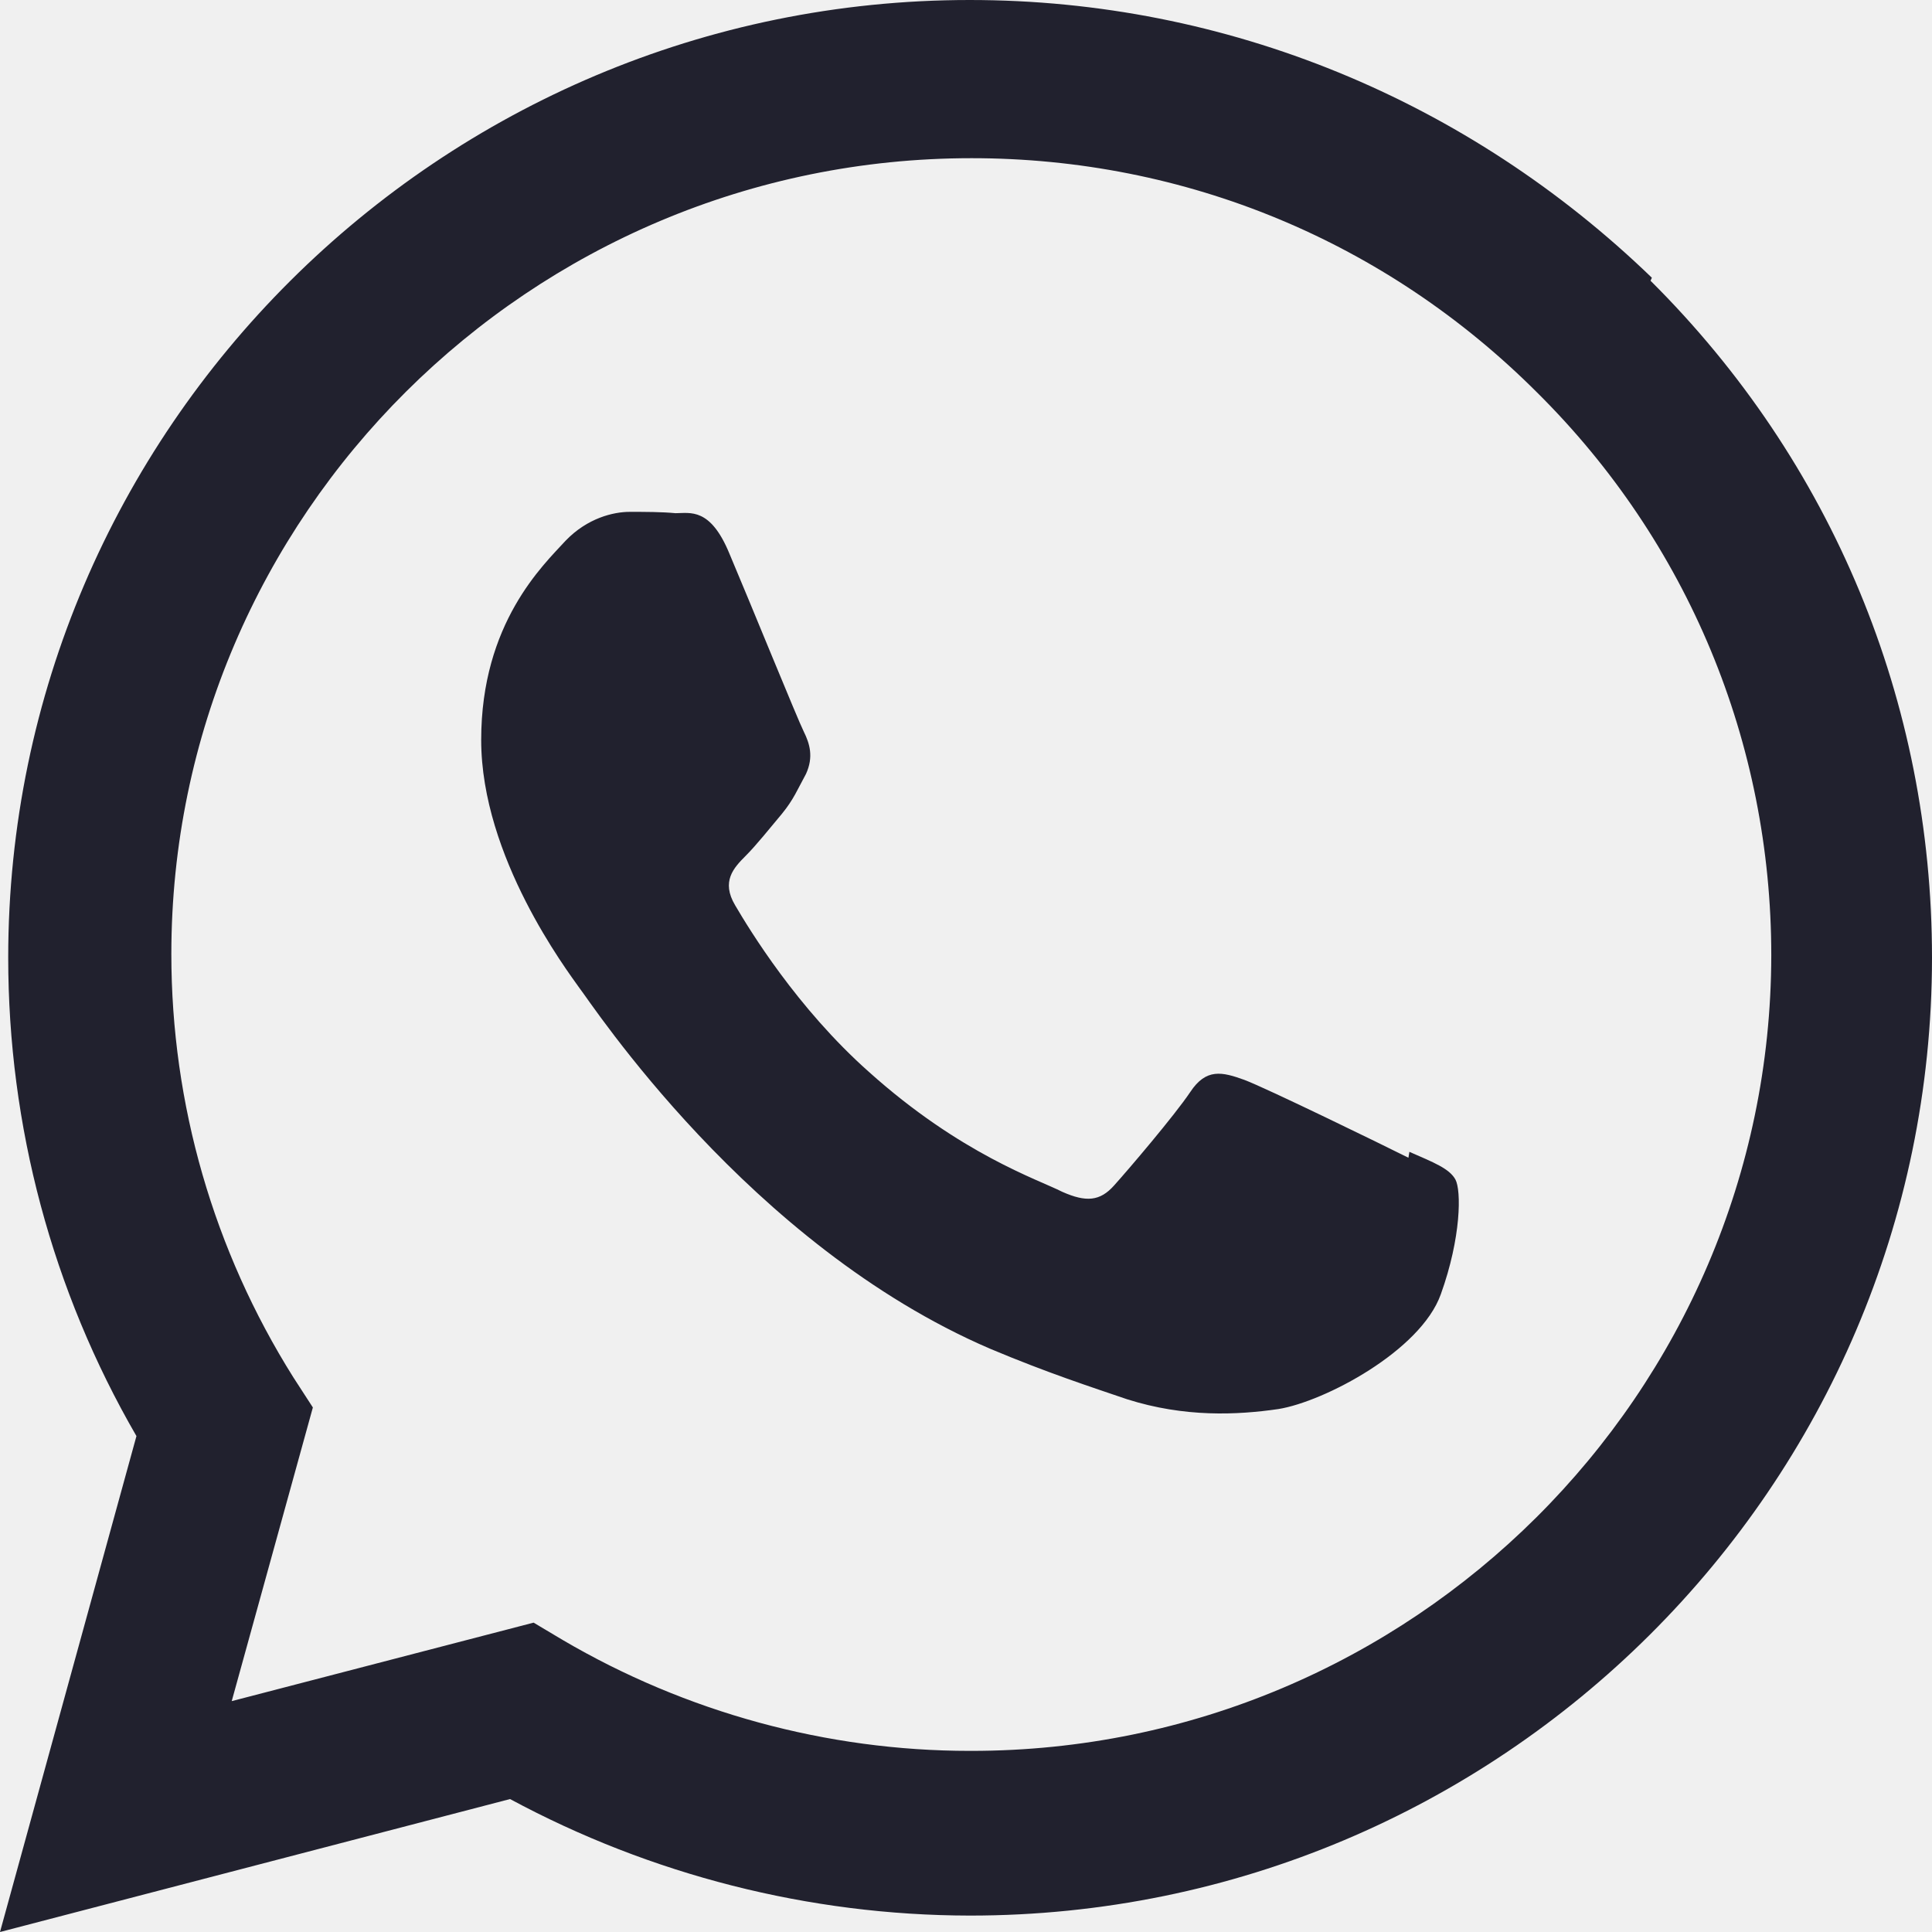
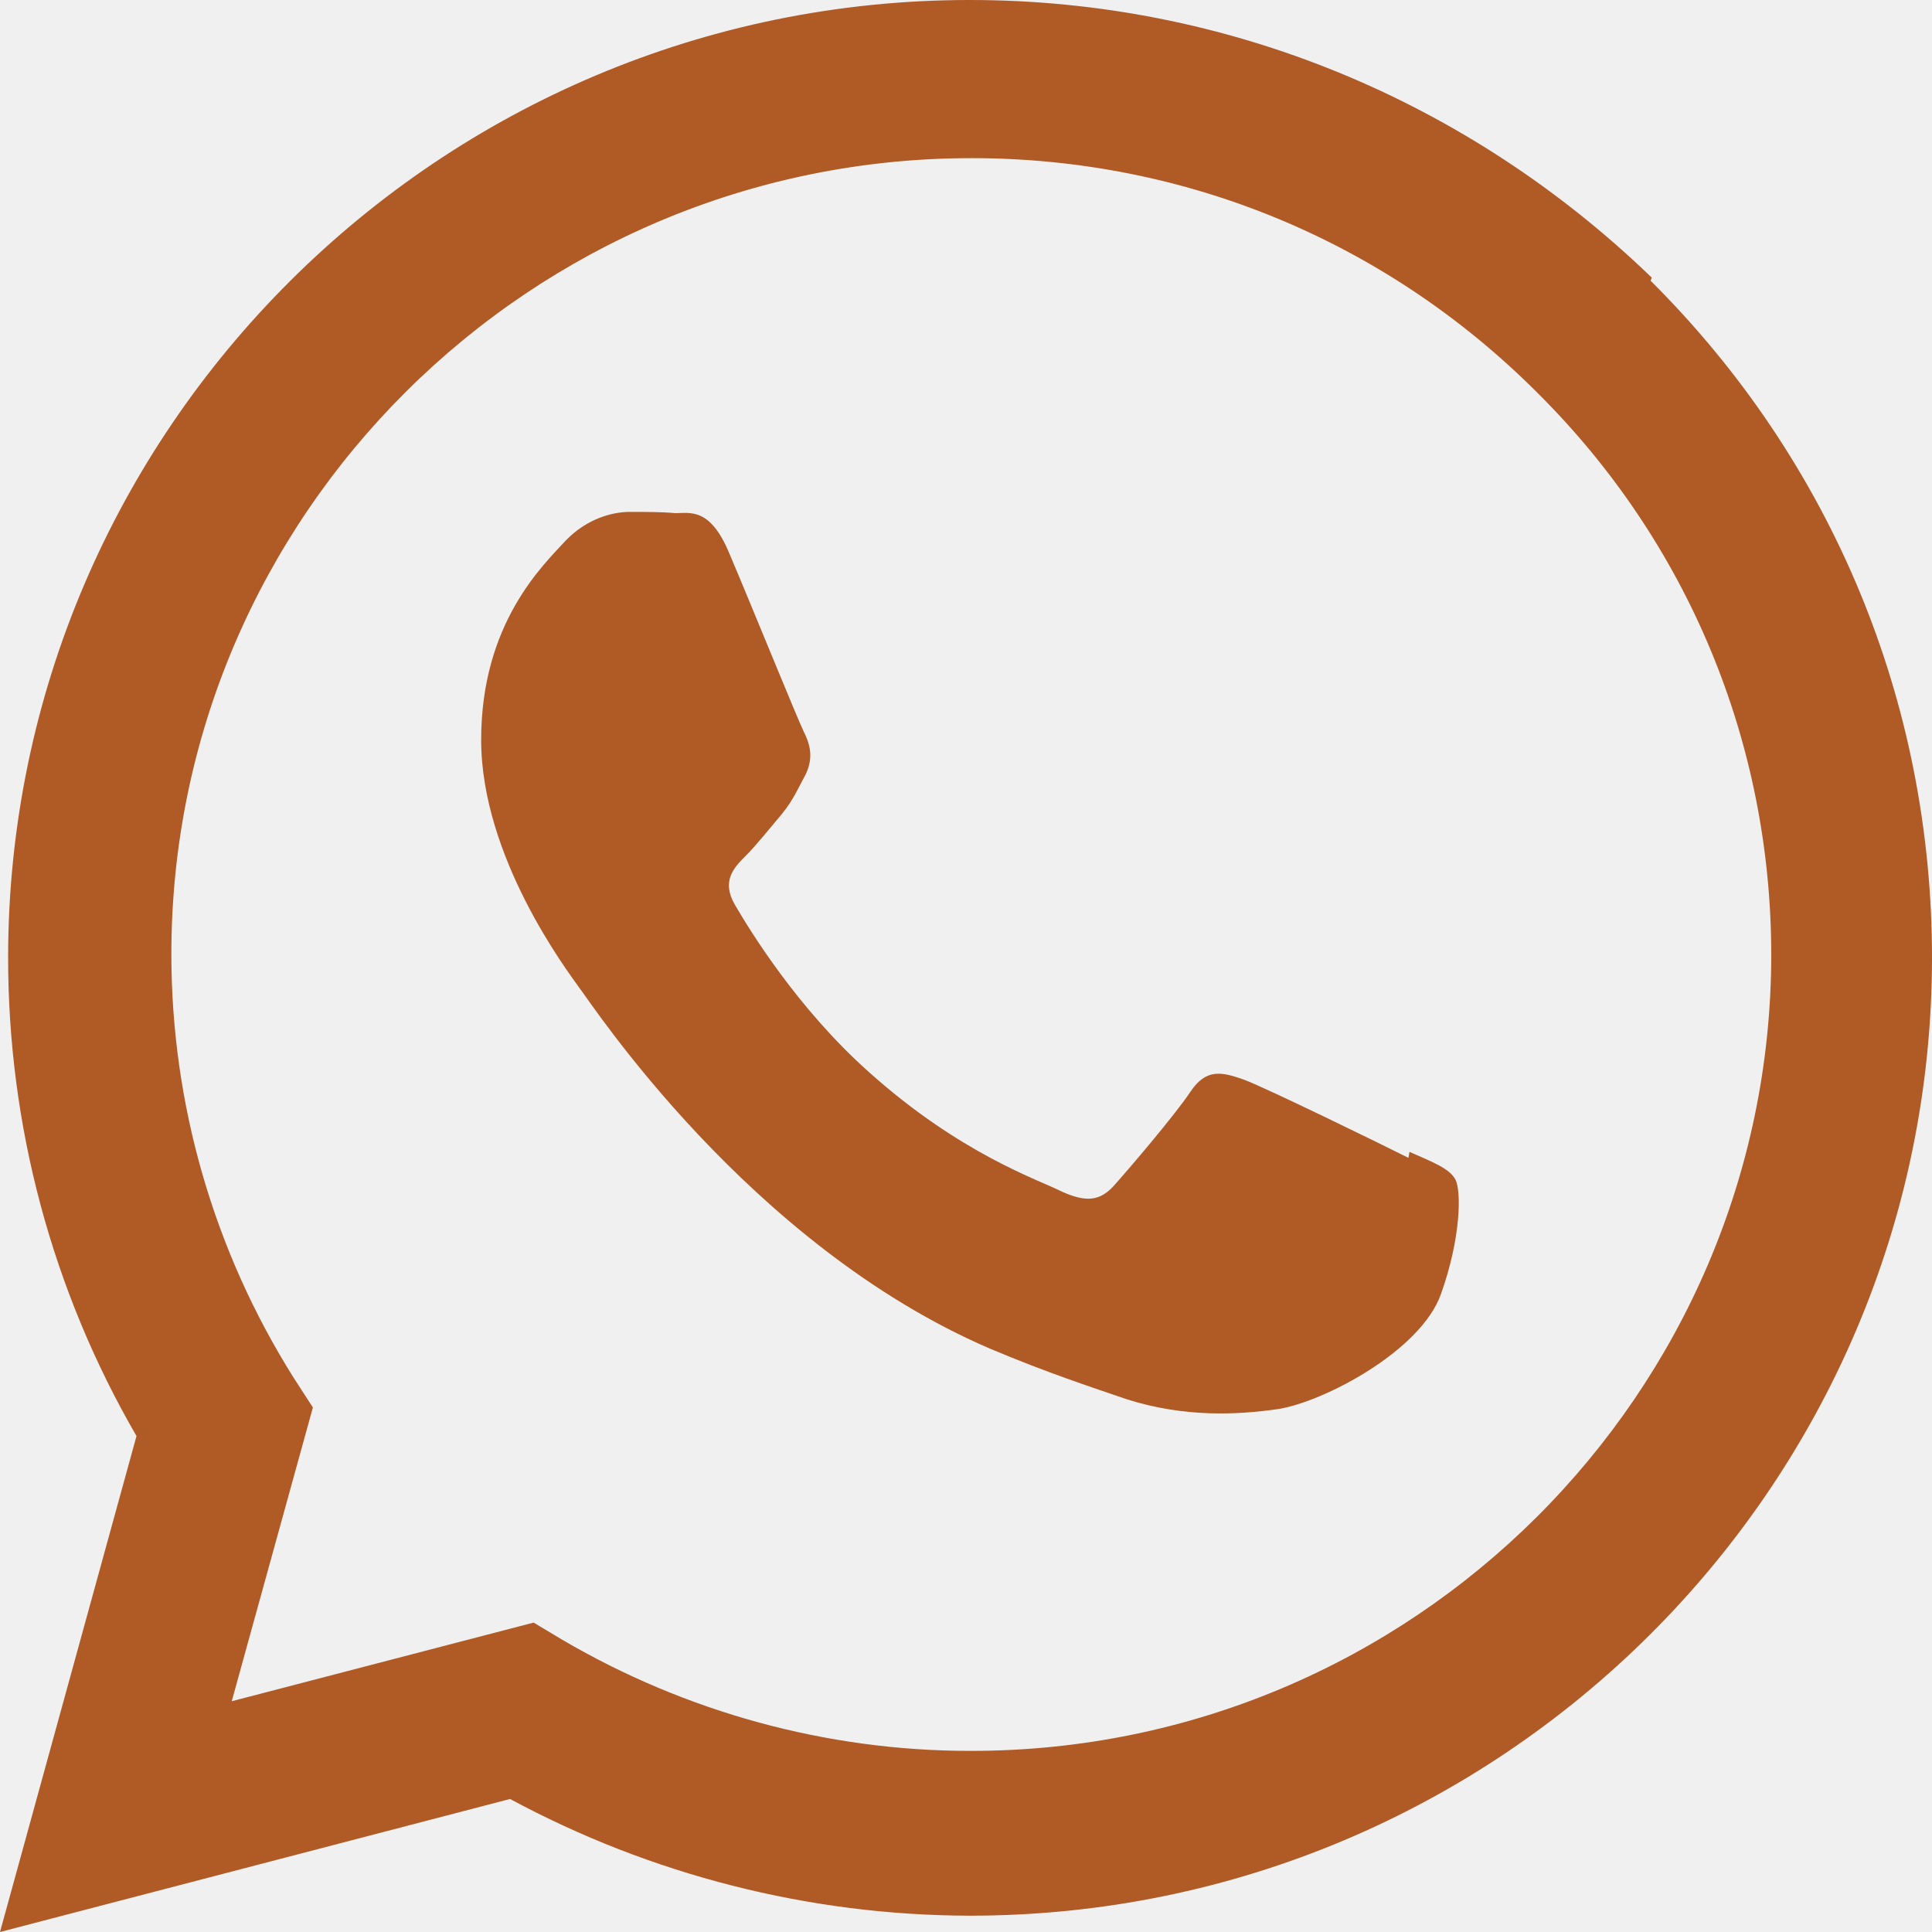
- <svg xmlns="http://www.w3.org/2000/svg" width="16" height="16" viewBox="0 0 16 16" fill="none">
-   <g clip-path="url(#clip0_85_4899)">
-     <path d="M11.664 9.588C11.463 9.487 10.487 9.011 10.305 8.943C10.122 8.877 9.989 8.844 9.857 9.044C9.726 9.239 9.344 9.687 9.226 9.818C9.11 9.948 8.995 9.958 8.797 9.87C8.597 9.768 7.956 9.559 7.196 8.877C6.601 8.349 6.206 7.698 6.088 7.497C5.971 7.3 6.075 7.188 6.175 7.088C6.266 6.997 6.375 6.859 6.476 6.739C6.573 6.62 6.604 6.539 6.675 6.409C6.739 6.269 6.706 6.159 6.657 6.06C6.607 5.961 6.208 4.979 6.042 4.588C5.883 4.2 5.716 4.25 5.594 4.25C5.479 4.239 5.346 4.239 5.214 4.239C5.082 4.239 4.865 4.289 4.683 4.479C4.5 4.679 3.985 5.159 3.985 6.128C3.985 7.099 4.698 8.039 4.797 8.18C4.899 8.309 6.2 10.309 8.198 11.169C8.675 11.37 9.044 11.489 9.334 11.588C9.81 11.739 10.245 11.719 10.588 11.669C10.969 11.607 11.765 11.187 11.932 10.719C12.102 10.247 12.102 9.857 12.053 9.768C12.003 9.677 11.873 9.627 11.672 9.539L11.664 9.588ZM8.041 14.5H8.031C6.848 14.5 5.679 14.18 4.659 13.581L4.419 13.438L1.919 14.088L2.591 11.656L2.429 11.406C1.77 10.357 1.419 9.146 1.419 7.901C1.419 4.271 4.391 1.31 8.046 1.31C9.818 1.31 11.479 2 12.729 3.25C13.979 4.489 14.669 6.151 14.669 7.912C14.664 11.539 11.695 14.5 8.044 14.5H8.041ZM13.68 2.3C12.159 0.831 10.159 0 8.031 0C3.643 0 0.07 3.558 0.068 7.929C0.068 9.325 0.432 10.688 1.13 11.893L0 16L4.224 14.899C5.388 15.526 6.698 15.862 8.031 15.864H8.034C12.425 15.864 15.998 12.307 16 7.932C16 5.815 15.175 3.822 13.669 2.325L13.68 2.3Z" fill="#21212E" />
+ <svg xmlns="http://www.w3.org/2000/svg" width="20" height="20" viewBox="0 0 20 20" fill="none">
+   <g clip-path="url(#clip0_85_5212)">
+     <path d="M14.58 11.986C14.329 11.859 13.109 11.263 12.881 11.178C12.652 11.097 12.487 11.054 12.321 11.305C12.158 11.549 11.679 12.109 11.533 12.272C11.387 12.435 11.243 12.447 10.996 12.337C10.746 12.21 9.945 11.949 8.994 11.097C8.252 10.436 7.758 9.623 7.611 9.372C7.464 9.124 7.594 8.984 7.718 8.861C7.832 8.747 7.969 8.574 8.096 8.424C8.216 8.274 8.255 8.174 8.343 8.011C8.424 7.836 8.383 7.699 8.321 7.575C8.259 7.451 7.761 6.224 7.553 5.736C7.354 5.251 7.146 5.312 6.992 5.312C6.849 5.299 6.683 5.299 6.518 5.299C6.352 5.299 6.081 5.361 5.853 5.599C5.625 5.849 4.981 6.448 4.981 7.659C4.981 8.874 5.872 10.049 5.996 10.224C6.123 10.387 7.751 12.887 10.248 13.961C10.843 14.212 11.306 14.362 11.667 14.486C12.262 14.674 12.806 14.648 13.236 14.586C13.711 14.508 14.707 13.984 14.916 13.398C15.127 12.809 15.127 12.321 15.066 12.21C15.004 12.096 14.841 12.034 14.591 11.924L14.58 11.986ZM10.052 18.125H10.039C8.561 18.125 7.099 17.724 5.823 16.976L5.524 16.797L2.399 17.611L3.239 14.57L3.037 14.258C2.213 12.946 1.774 11.432 1.774 9.876C1.774 5.339 5.488 1.637 10.058 1.637C12.272 1.637 14.349 2.5 15.911 4.062C17.474 5.612 18.336 7.689 18.336 9.889C18.33 14.424 14.619 18.125 10.055 18.125H10.052ZM17.099 2.874C15.198 1.038 12.698 0 10.039 0C4.554 0 0.087 4.447 0.084 9.912C0.084 11.657 0.54 13.359 1.413 14.866L0 20L5.28 18.623C6.735 19.407 8.373 19.828 10.039 19.831H10.043C15.531 19.831 19.997 15.384 20 9.915C20 7.269 18.968 4.778 17.087 2.906L17.099 2.874Z" fill="#B05A26" />
  </g>
  <defs>
-     <clipPath id="clip0_85_4899">
-       <rect width="16" height="16" fill="white" />
+     <clipPath id="clip0_85_5212">
+       <rect width="20" height="20" fill="white" />
    </clipPath>
  </defs>
</svg>
